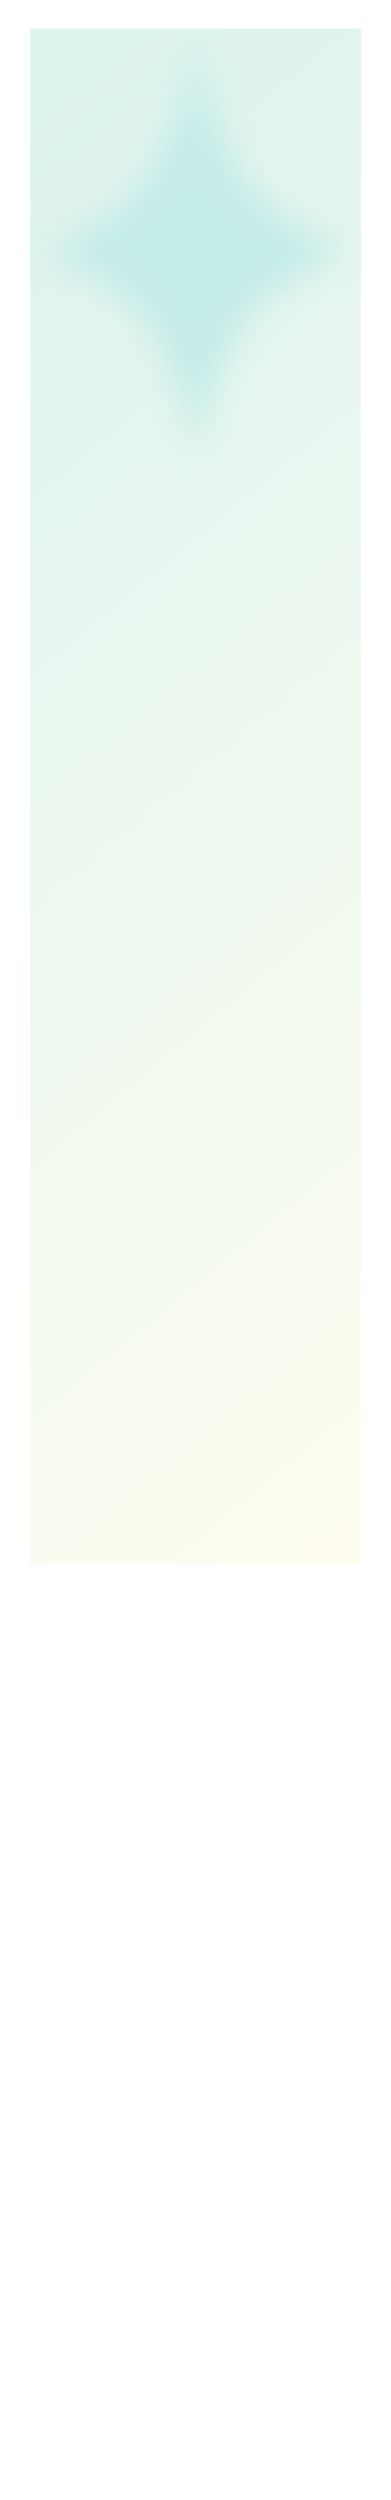
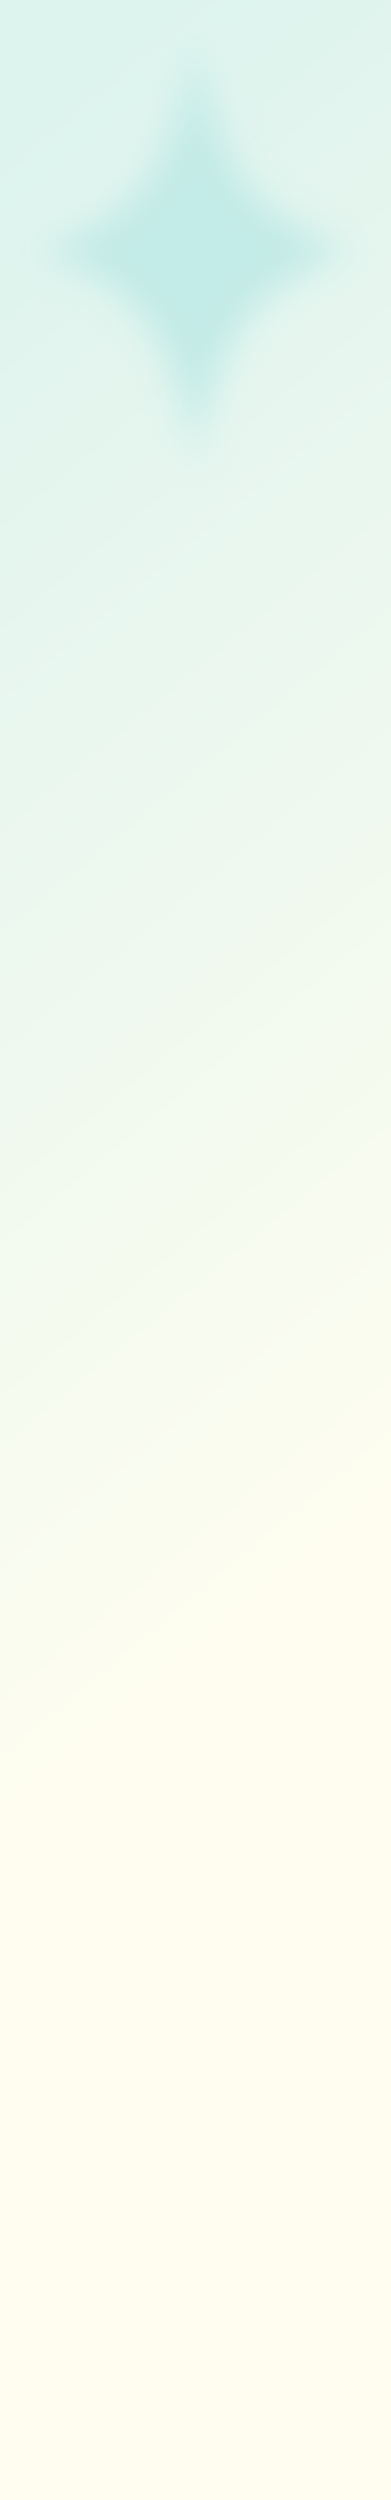
<svg xmlns="http://www.w3.org/2000/svg" preserveAspectRatio="none" overflow="visible" style="display: block;" width="1703.18" height="10890.3" viewBox="0 0 1703.18 10890.3" fill="none">
  <g id="BG">
-     <path id="bg" d="M131.588 124.274H1571.59V6815.87H131.588V124.274Z" fill="url(#paint0_linear_200_37594)" />
+     <path id="bg" d="M0 0H1703.18V10890.3H0V0Z" fill="url(#paint0_linear_200_37594)" />
    <g id="Vector" filter="url(#filter0_f_200_37594)">
      <path d="M1072.84 795.768C963.528 648.254 888.709 390.656 851.579 156.274C814.392 390.704 739.653 648.356 630.303 795.87C520.993 943.283 329.982 1044.21 156.274 1094.4C330.053 1144.49 521.028 1245.36 630.338 1392.89C739.648 1540.35 814.467 1798 851.654 2032.38C888.784 1797.95 963.581 1540.3 1072.87 1392.78C1182.18 1245.32 1373.19 1144.44 1546.9 1094.25C1373.16 1044.16 1182.19 943.235 1072.84 795.768Z" fill="#C3EBE7" />
    </g>
  </g>
  <defs>
    <filter id="filter0_f_200_37594" x="0" y="0" width="1703.18" height="2188.65" filterUnits="userSpaceOnUse" color-interpolation-filters="sRGB">
      <feFlood flood-opacity="0" result="BackgroundImageFix" />
      <feBlend mode="normal" in="SourceGraphic" in2="BackgroundImageFix" result="shape" />
      <feGaussianBlur stdDeviation="78.137" result="effect1_foregroundBlur_200_37594" />
    </filter>
    <linearGradient id="paint0_linear_200_37594" x1="197.175" y1="244.67" x2="3920.24" y2="4717.67" gradientUnits="userSpaceOnUse">
      <stop stop-color="#DCF3EE" />
      <stop offset="1" stop-color="#FEFDF0" />
    </linearGradient>
  </defs>
</svg>
